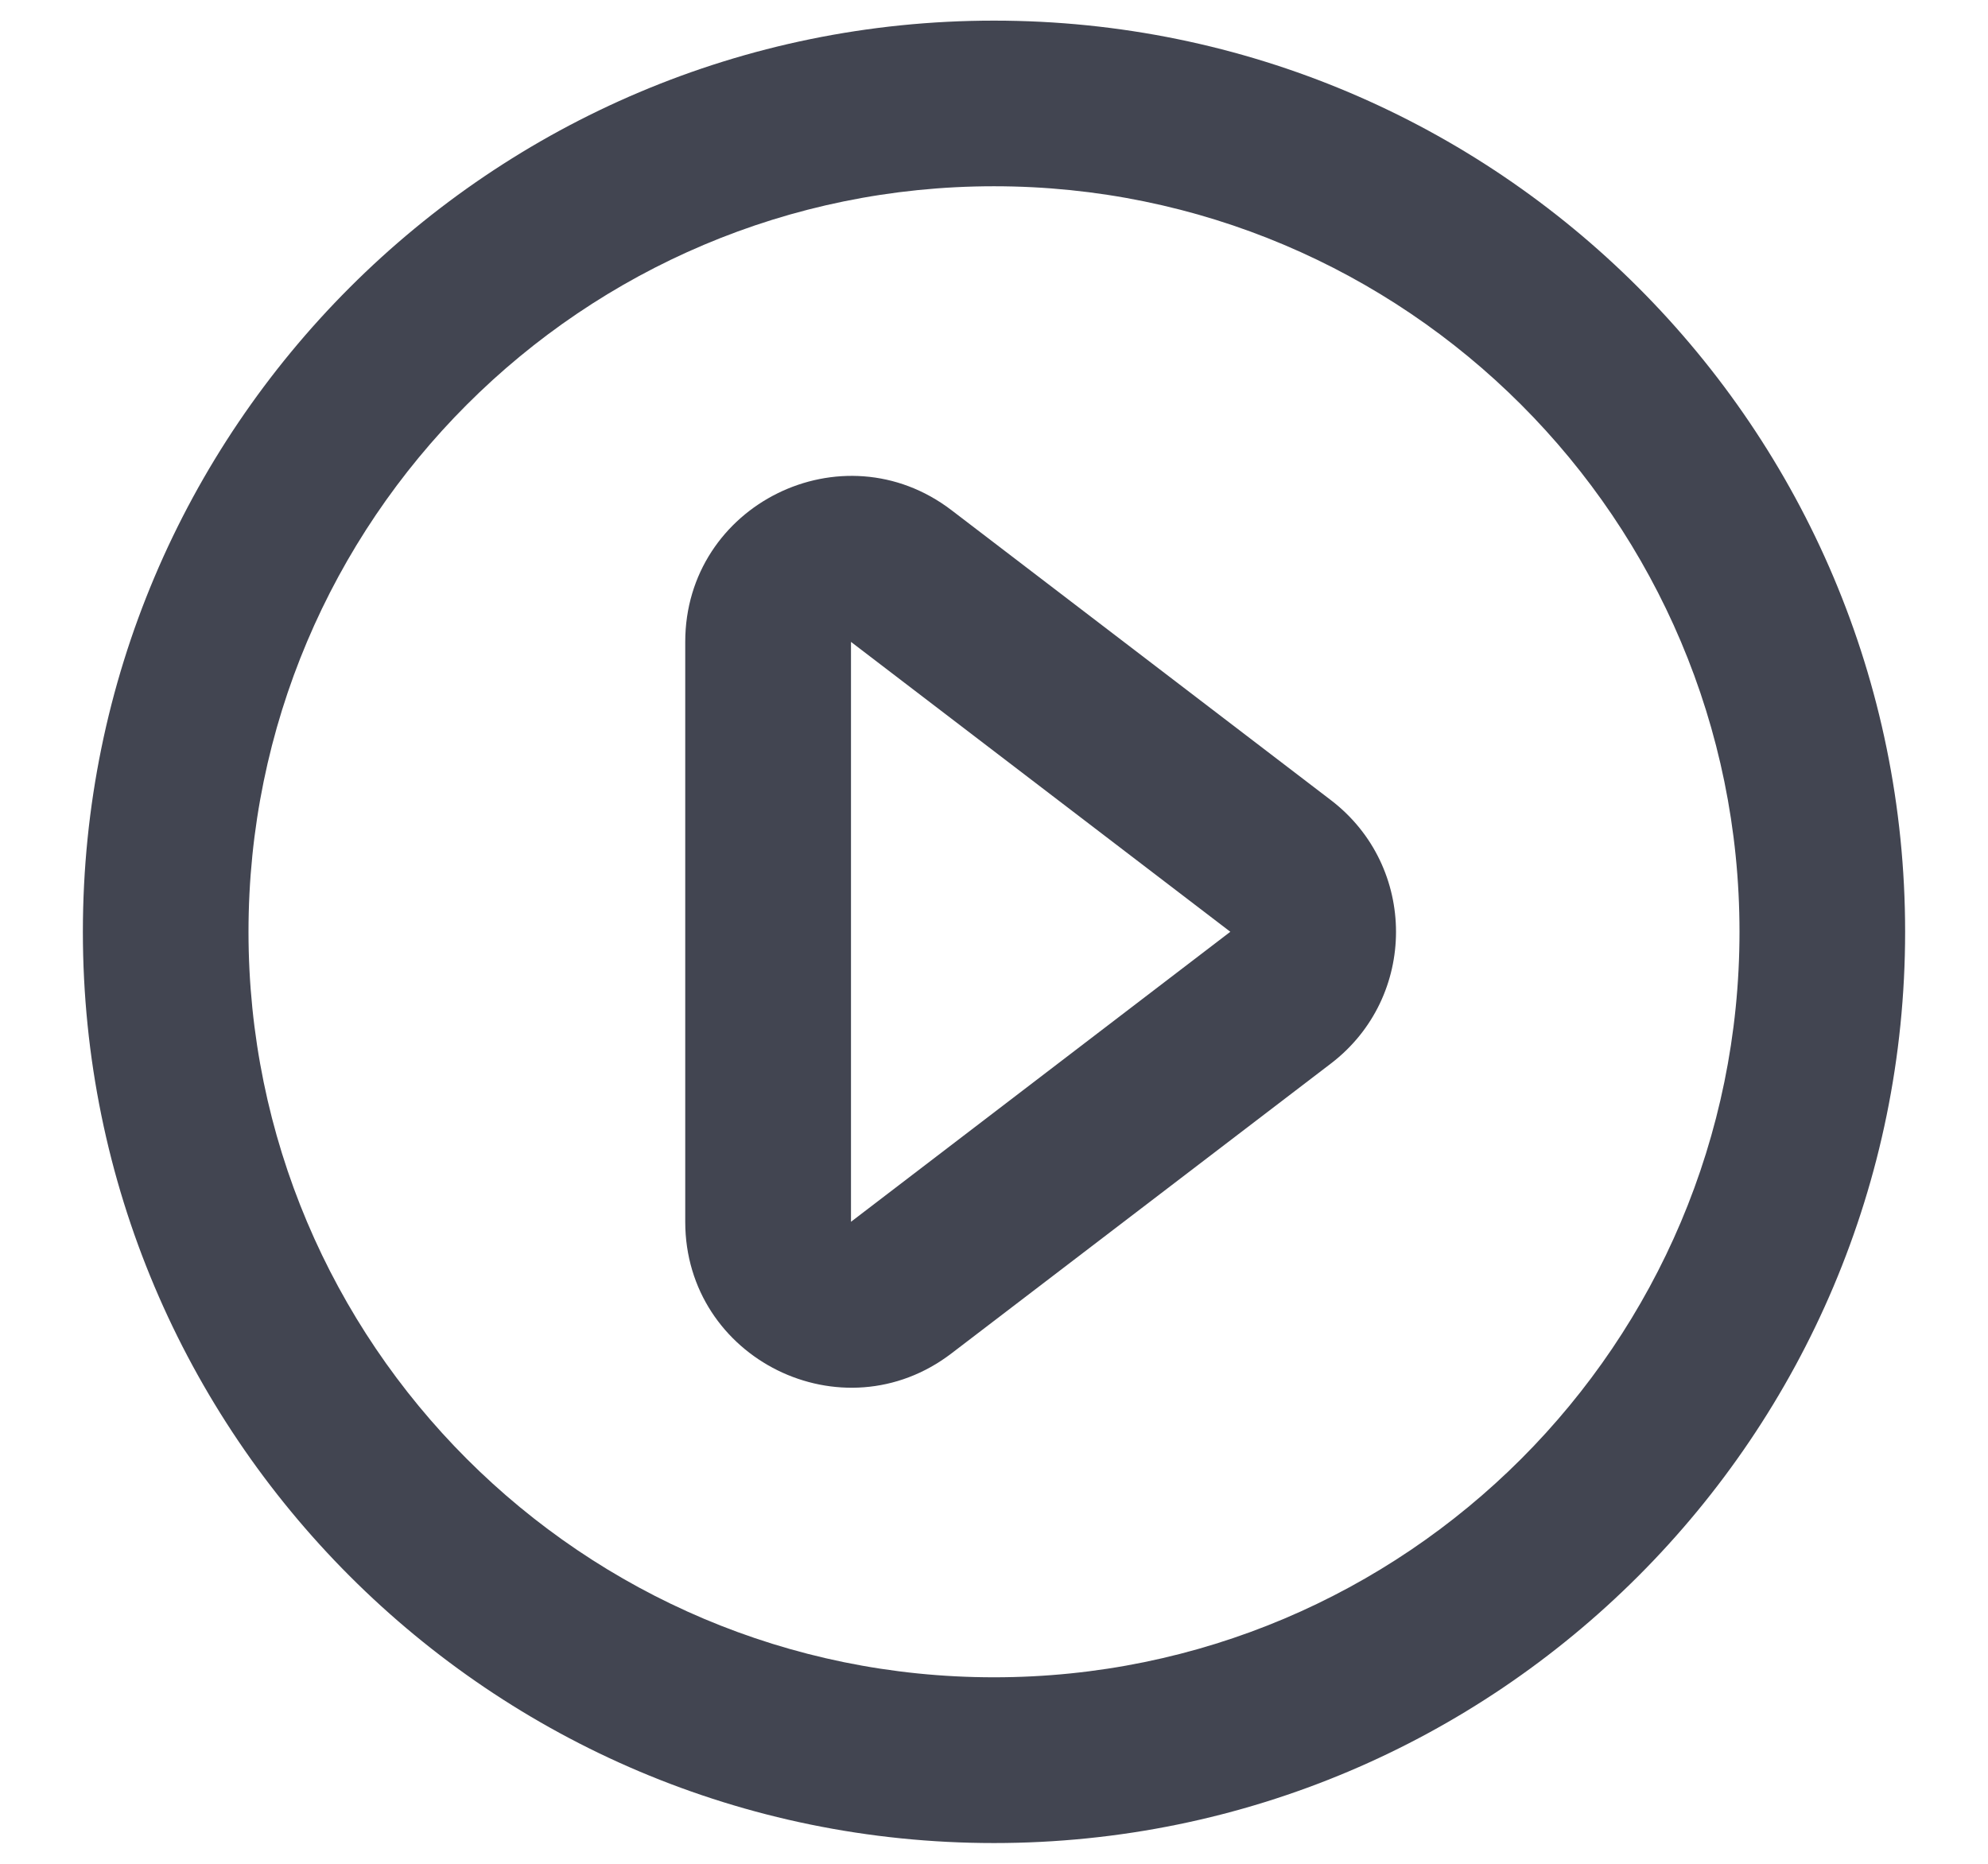
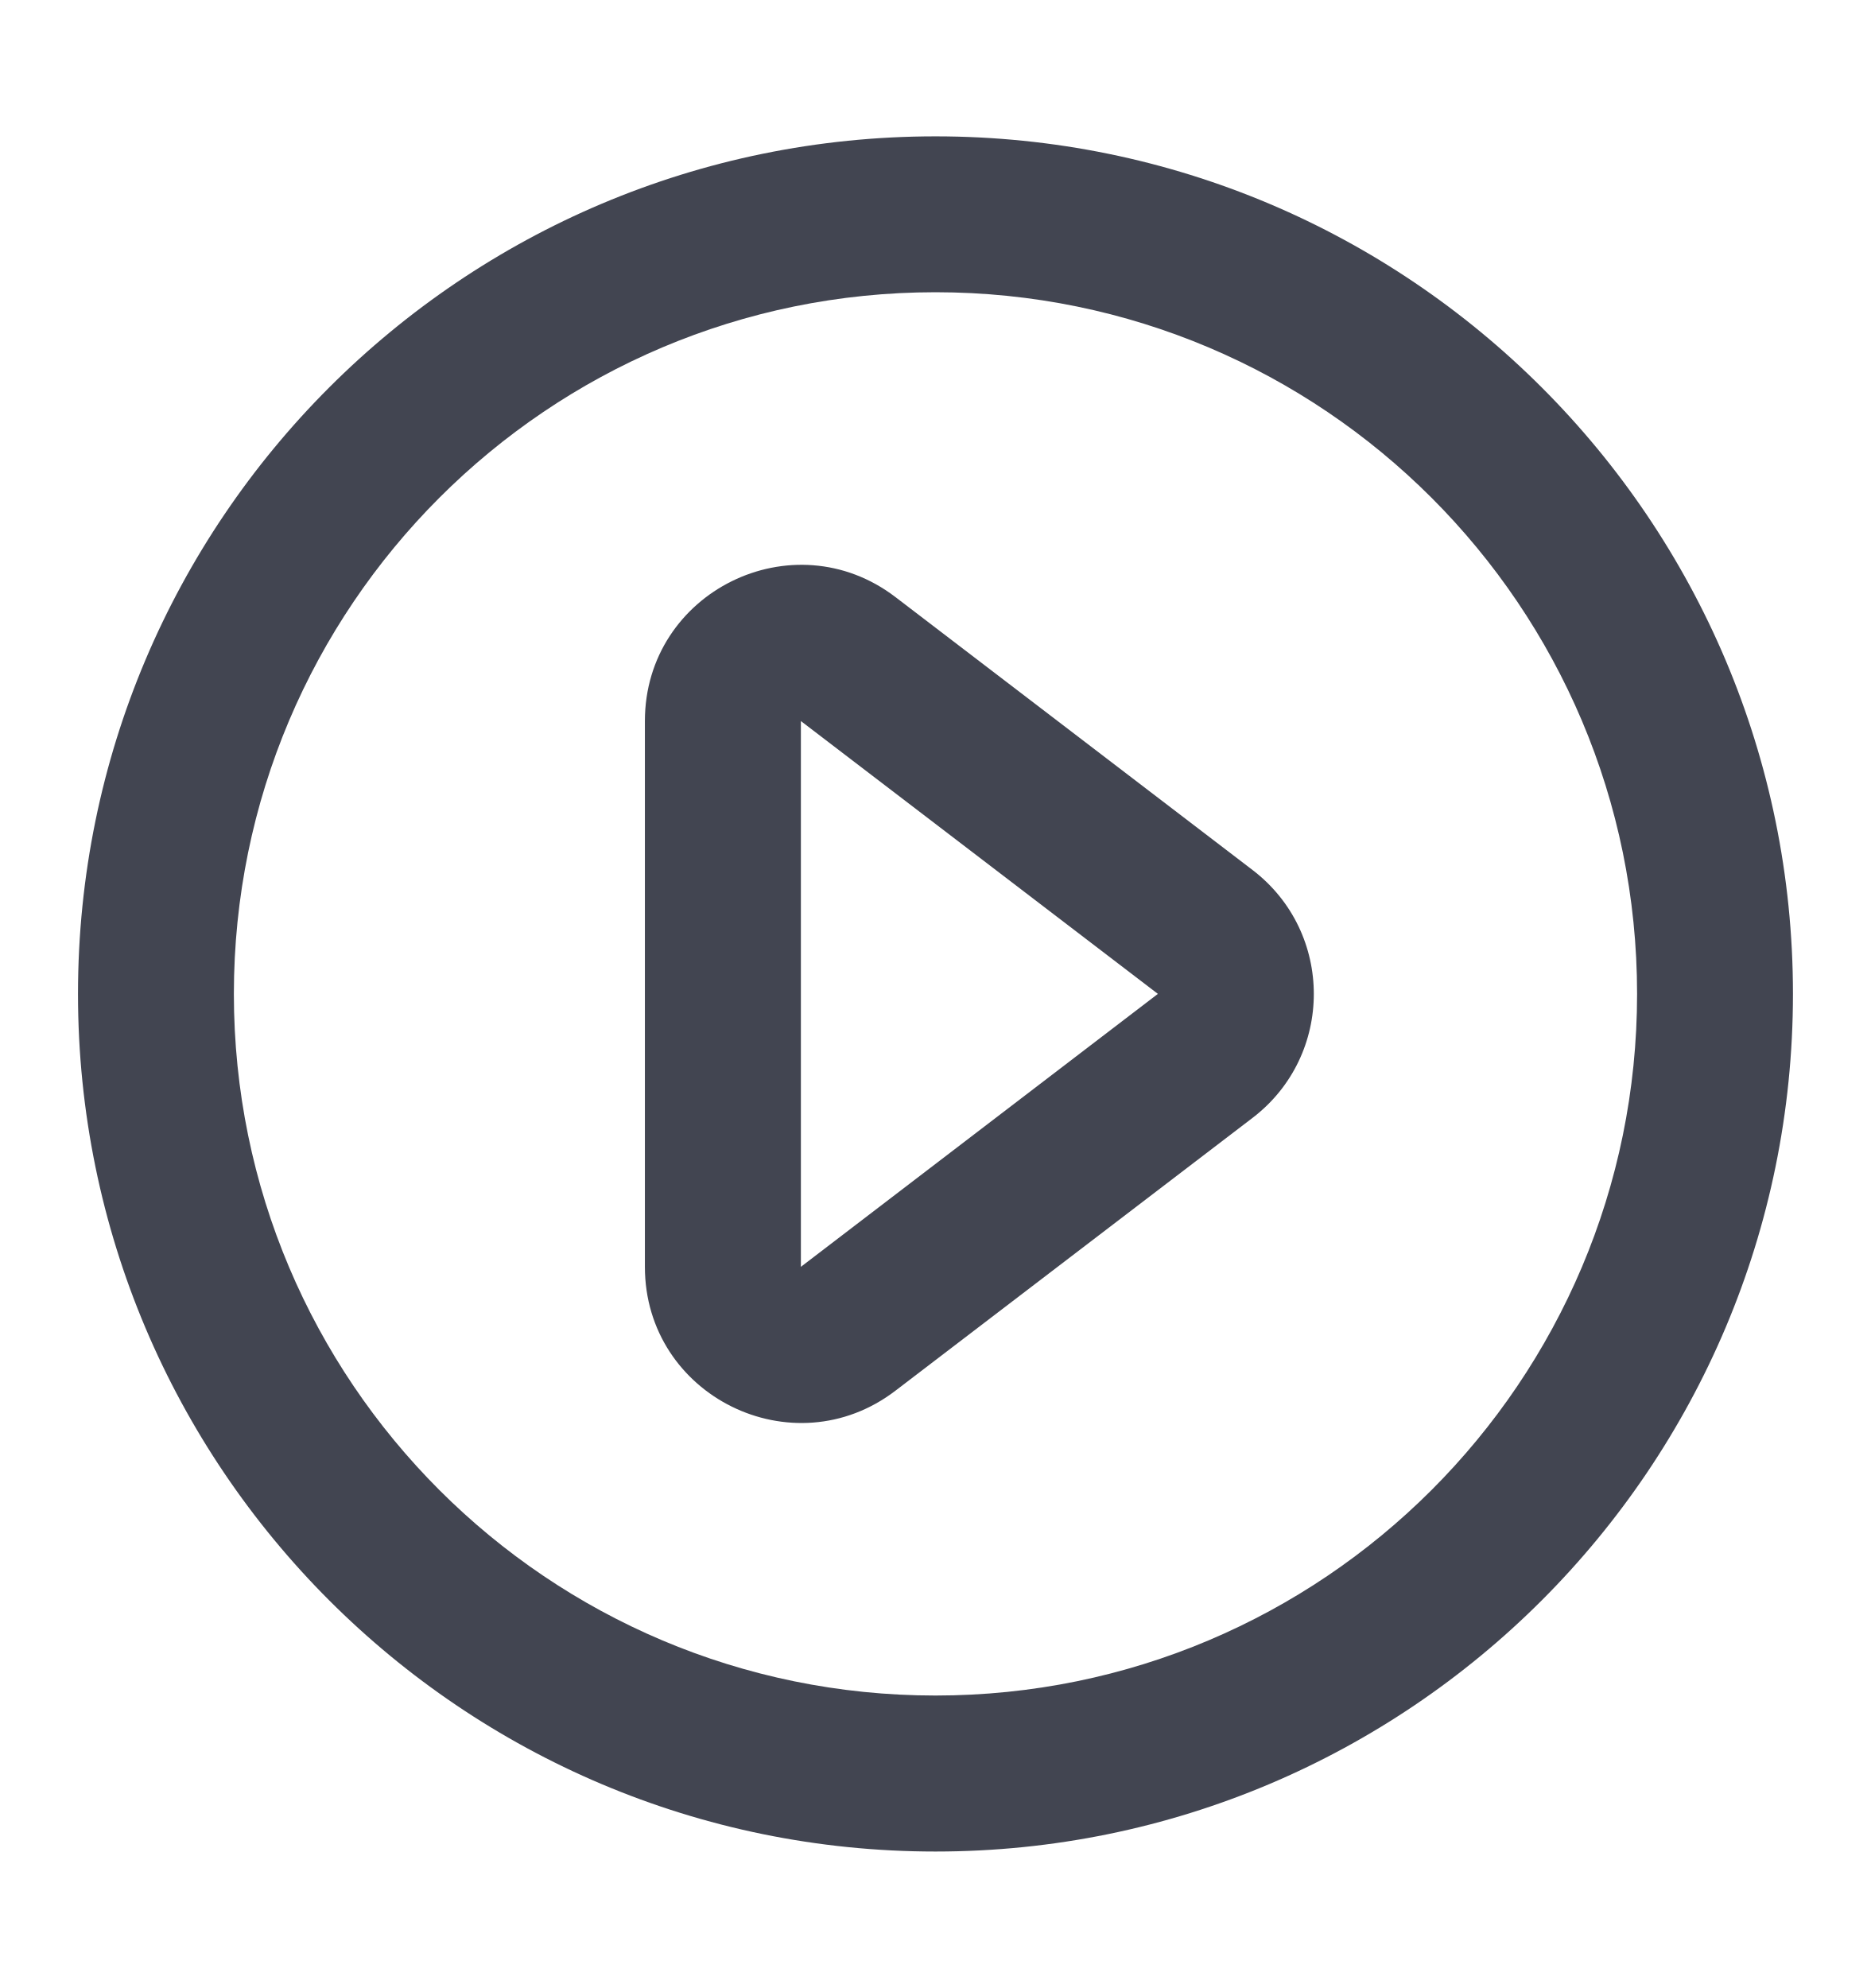
- <svg xmlns="http://www.w3.org/2000/svg" width="16" height="15" viewBox="0 0 16 15" fill="none">
-   <path fill-rule="evenodd" clip-rule="evenodd" d="M10.712 6.44C11.41 6.974 11.41 8.025 10.712 8.559L7.658 10.892C6.781 11.563 5.515 10.937 5.515 9.833V5.166C5.515 4.061 6.781 3.436 7.658 4.106L10.712 6.44ZM9.902 7.499L6.849 5.166L6.849 9.833L9.902 7.499Z" fill="#424551" />
-   <path fill-rule="evenodd" clip-rule="evenodd" d="M8 1.499C4.686 1.499 2 4.186 2 7.499C2 10.813 4.686 13.499 8 13.499C11.313 13.499 14 10.813 14 7.499C14 4.186 11.313 1.499 8 1.499ZM0.667 7.499C0.667 3.449 3.95 0.166 8 0.166C12.05 0.166 15.333 3.449 15.333 7.499C15.333 11.549 12.05 14.833 8 14.833C3.95 14.833 0.667 11.549 0.667 7.499Z" fill="#424551" />
+ <svg xmlns="http://www.w3.org/2000/svg" width="16" height="17" viewBox="0 0 16 17" fill="none">
+   <path fill-rule="evenodd" clip-rule="evenodd" d="M10.712 7.44C11.41 7.974 11.41 9.025 10.712 9.559L7.658 11.892C6.781 12.563 5.515 11.937 5.515 10.833V6.166C5.515 5.061 6.781 4.436 7.658 5.106L10.712 7.44ZM9.902 8.499L6.849 6.166L6.849 10.833L9.902 8.499Z" fill="#424551" />
+   <path fill-rule="evenodd" clip-rule="evenodd" d="M8 2.499C4.686 2.499 2 5.186 2 8.499C2 11.813 4.686 14.499 8 14.499C11.313 14.499 14 11.813 14 8.499C14 5.186 11.313 2.499 8 2.499ZM0.667 8.499C0.667 4.449 3.95 1.166 8 1.166C12.05 1.166 15.333 4.449 15.333 8.499C15.333 12.549 12.05 15.833 8 15.833C3.95 15.833 0.667 12.549 0.667 8.499Z" fill="#424551" />
</svg>
